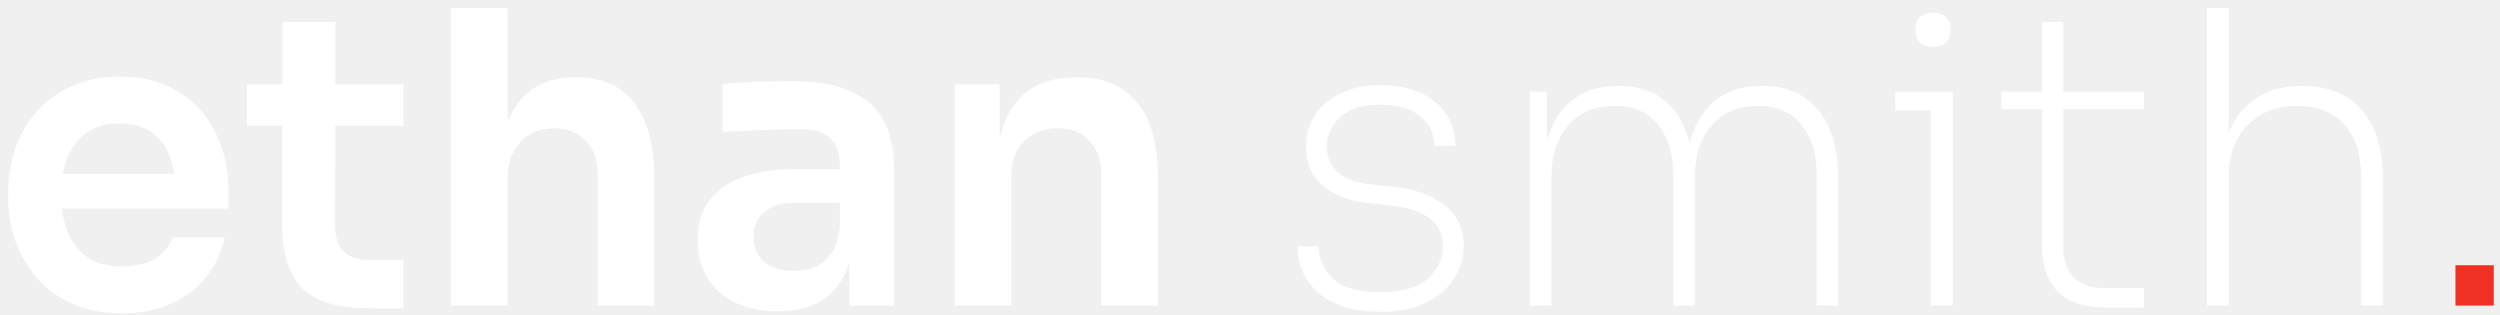
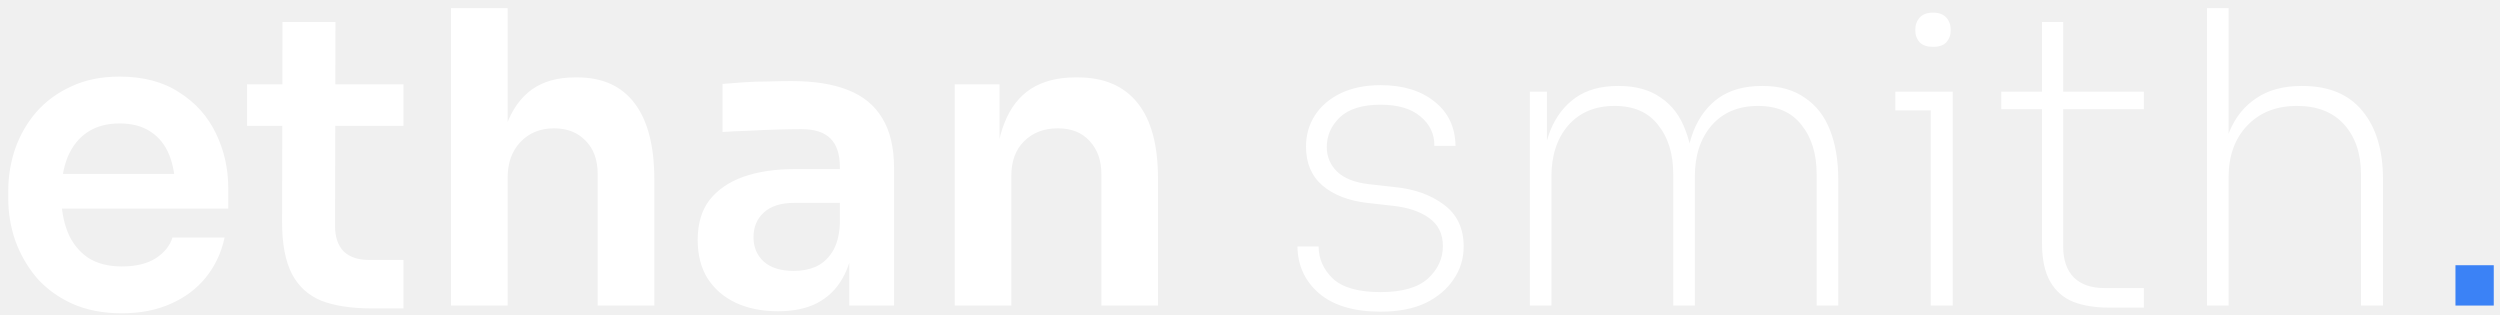
<svg xmlns="http://www.w3.org/2000/svg" width="270" height="34" viewBox="0 0 270 34" fill="none">
  <path d="M13.168 33.836C11.115 33.836 9.311 33.484 7.756 32.78C6.231 32.076 4.955 31.137 3.928 29.964C2.931 28.761 2.168 27.427 1.64 25.96C1.141 24.493 0.892 22.997 0.892 21.472V20.636C0.892 19.052 1.141 17.527 1.64 16.06C2.168 14.564 2.931 13.244 3.928 12.1C4.955 10.927 6.216 10.003 7.712 9.328C9.208 8.624 10.939 8.272 12.904 8.272C15.485 8.272 17.641 8.844 19.372 9.988C21.132 11.103 22.452 12.584 23.332 14.432C24.212 16.251 24.652 18.216 24.652 20.328V22.528H3.488V18.788H20.824L18.932 20.636C18.932 19.111 18.712 17.805 18.272 16.72C17.832 15.635 17.157 14.799 16.248 14.212C15.368 13.625 14.253 13.332 12.904 13.332C11.555 13.332 10.411 13.64 9.472 14.256C8.533 14.872 7.815 15.767 7.316 16.94C6.847 18.084 6.612 19.463 6.612 21.076C6.612 22.572 6.847 23.907 7.316 25.08C7.785 26.224 8.504 27.133 9.472 27.808C10.44 28.453 11.672 28.776 13.168 28.776C14.664 28.776 15.881 28.483 16.82 27.896C17.759 27.28 18.36 26.532 18.624 25.652H24.256C23.904 27.295 23.229 28.732 22.232 29.964C21.235 31.196 19.959 32.149 18.404 32.824C16.879 33.499 15.133 33.836 13.168 33.836ZM40.145 33.308C37.945 33.308 36.127 33.029 34.689 32.472C33.281 31.885 32.225 30.917 31.521 29.568C30.817 28.189 30.465 26.341 30.465 24.024L30.509 2.376H36.229L36.185 24.42C36.185 25.593 36.493 26.503 37.109 27.148C37.755 27.764 38.664 28.072 39.837 28.072H43.577V33.308H40.145ZM26.681 13.596V9.108H43.577V13.596H26.681ZM48.71 33V0.88H54.826V19.624H53.77C53.77 17.219 54.078 15.18 54.694 13.508C55.31 11.836 56.22 10.56 57.422 9.68C58.654 8.8 60.209 8.36 62.086 8.36H62.35C65.078 8.36 67.146 9.299 68.554 11.176C69.962 13.053 70.666 15.781 70.666 19.36V33H64.55V18.788C64.55 17.263 64.11 16.06 63.23 15.18C62.38 14.3 61.25 13.86 59.842 13.86C58.346 13.86 57.129 14.359 56.19 15.356C55.281 16.324 54.826 17.6 54.826 19.184V33H48.71ZM91.718 33V25.916H90.706V18.04C90.706 16.661 90.368 15.635 89.694 14.96C89.019 14.285 87.978 13.948 86.57 13.948C85.836 13.948 84.956 13.963 83.93 13.992C82.903 14.021 81.862 14.065 80.806 14.124C79.779 14.153 78.855 14.197 78.034 14.256V9.064C78.708 9.005 79.471 8.947 80.322 8.888C81.172 8.829 82.038 8.8 82.918 8.8C83.827 8.771 84.678 8.756 85.47 8.756C87.934 8.756 89.972 9.079 91.586 9.724C93.228 10.369 94.46 11.381 95.282 12.76C96.132 14.139 96.558 15.943 96.558 18.172V33H91.718ZM84.018 33.616C82.287 33.616 80.762 33.308 79.442 32.692C78.151 32.076 77.139 31.196 76.406 30.052C75.702 28.908 75.35 27.529 75.35 25.916C75.35 24.156 75.775 22.719 76.626 21.604C77.506 20.489 78.723 19.653 80.278 19.096C81.862 18.539 83.71 18.26 85.822 18.26H91.366V21.912H85.734C84.326 21.912 83.24 22.264 82.478 22.968C81.744 23.643 81.378 24.523 81.378 25.608C81.378 26.693 81.744 27.573 82.478 28.248C83.24 28.923 84.326 29.26 85.734 29.26C86.584 29.26 87.362 29.113 88.066 28.82C88.799 28.497 89.4 27.969 89.87 27.236C90.368 26.473 90.647 25.447 90.706 24.156L92.202 25.872C92.055 27.544 91.644 28.952 90.97 30.096C90.324 31.24 89.415 32.12 88.242 32.736C87.098 33.323 85.69 33.616 84.018 33.616ZM103.109 33V9.108H107.949V19.36H107.509C107.509 16.925 107.831 14.901 108.477 13.288C109.122 11.645 110.075 10.413 111.337 9.592C112.627 8.771 114.226 8.36 116.133 8.36H116.397C119.242 8.36 121.398 9.284 122.865 11.132C124.331 12.951 125.065 15.679 125.065 19.316V33H118.949V18.788C118.949 17.321 118.523 16.133 117.673 15.224C116.851 14.315 115.707 13.86 114.241 13.86C112.745 13.86 111.527 14.329 110.589 15.268C109.679 16.177 109.225 17.409 109.225 18.964V33H103.109ZM149.1 33.66C146.225 33.66 144.011 33 142.456 31.68C140.931 30.36 140.153 28.673 140.124 26.62H142.412C142.412 27.94 142.925 29.099 143.952 30.096C145.008 31.064 146.724 31.548 149.1 31.548C151.417 31.548 153.119 31.064 154.204 30.096C155.289 29.099 155.832 27.925 155.832 26.576C155.832 25.256 155.333 24.244 154.336 23.54C153.368 22.836 152.048 22.396 150.376 22.22L147.648 21.912C145.624 21.677 144.011 21.047 142.808 20.02C141.635 18.993 141.048 17.6 141.048 15.84C141.048 14.579 141.371 13.449 142.016 12.452C142.661 11.455 143.585 10.663 144.788 10.076C146.02 9.489 147.457 9.196 149.1 9.196C151.505 9.196 153.441 9.783 154.908 10.956C156.404 12.129 157.167 13.728 157.196 15.752H154.908C154.937 14.491 154.439 13.435 153.412 12.584C152.415 11.733 150.977 11.308 149.1 11.308C147.135 11.308 145.668 11.763 144.7 12.672C143.761 13.581 143.292 14.652 143.292 15.884C143.292 16.911 143.659 17.791 144.392 18.524C145.155 19.257 146.299 19.712 147.824 19.888L150.552 20.196C152.723 20.401 154.512 21.032 155.92 22.088C157.357 23.144 158.076 24.655 158.076 26.62C158.076 27.94 157.709 29.128 156.976 30.184C156.272 31.24 155.26 32.091 153.94 32.736C152.62 33.352 151.007 33.66 149.1 33.66ZM165.223 33V9.9H167.071V19.36H166.543C166.543 17.365 166.837 15.62 167.423 14.124C168.039 12.599 168.949 11.411 170.151 10.56C171.354 9.709 172.879 9.284 174.727 9.284H174.859C176.678 9.284 178.189 9.709 179.391 10.56C180.594 11.381 181.474 12.555 182.031 14.08C182.618 15.576 182.911 17.336 182.911 19.36H182.031C182.031 17.365 182.325 15.62 182.911 14.124C183.527 12.599 184.437 11.411 185.639 10.56C186.871 9.709 188.411 9.284 190.259 9.284H190.391C192.21 9.284 193.721 9.709 194.923 10.56C196.155 11.381 197.065 12.555 197.651 14.08C198.238 15.576 198.531 17.336 198.531 19.36V33H196.199V18.832C196.199 16.632 195.657 14.857 194.571 13.508C193.515 12.129 191.946 11.44 189.863 11.44C187.751 11.44 186.079 12.144 184.847 13.552C183.645 14.96 183.043 16.793 183.043 19.052V33H180.711V18.832C180.711 16.632 180.169 14.857 179.083 13.508C178.027 12.129 176.458 11.44 174.375 11.44C172.263 11.44 170.591 12.144 169.359 13.552C168.157 14.96 167.555 16.793 167.555 19.052V33H165.223ZM208.522 33V9.9H210.898V33H208.522ZM204.694 11.924V9.9H210.898V11.924H204.694ZM208.742 5.06C208.126 5.06 207.656 4.899 207.334 4.576C207.011 4.224 206.85 3.784 206.85 3.256C206.85 2.699 207.011 2.244 207.334 1.892C207.656 1.54 208.14 1.364 208.786 1.364C209.402 1.364 209.871 1.54 210.194 1.892C210.516 2.244 210.678 2.699 210.678 3.256C210.678 3.784 210.516 4.224 210.194 4.576C209.9 4.899 209.416 5.06 208.742 5.06ZM227.709 33.22C226.271 33.22 225.01 33.015 223.925 32.604C222.839 32.164 222.003 31.431 221.417 30.404C220.83 29.377 220.537 27.999 220.537 26.268V2.376H222.825V26.664C222.825 28.072 223.206 29.172 223.969 29.964C224.761 30.727 225.846 31.108 227.225 31.108H231.537V33.22H227.709ZM216.137 11.792V9.9H231.537V11.792H216.137ZM238.356 33V0.88H240.688V18.04L239.852 19.536C239.852 17.512 240.16 15.737 240.776 14.212C241.422 12.657 242.39 11.455 243.68 10.604C244.971 9.724 246.599 9.284 248.564 9.284H248.652C251.527 9.284 253.698 10.193 255.164 12.012C256.631 13.801 257.364 16.251 257.364 19.36V33H254.988V18.832C254.988 16.603 254.387 14.813 253.184 13.464C251.982 12.115 250.28 11.44 248.08 11.44C245.822 11.44 244.018 12.159 242.668 13.596C241.348 15.004 240.688 16.852 240.688 19.14V33H238.356Z" fill="white" />
-   <path d="M265.19 33V28.644H269.326V33H265.19Z" fill="#F13024" />
+   <path d="M265.19 33V28.644H269.326V33H265.19Z" fill="#3B82F6" />
</svg>
